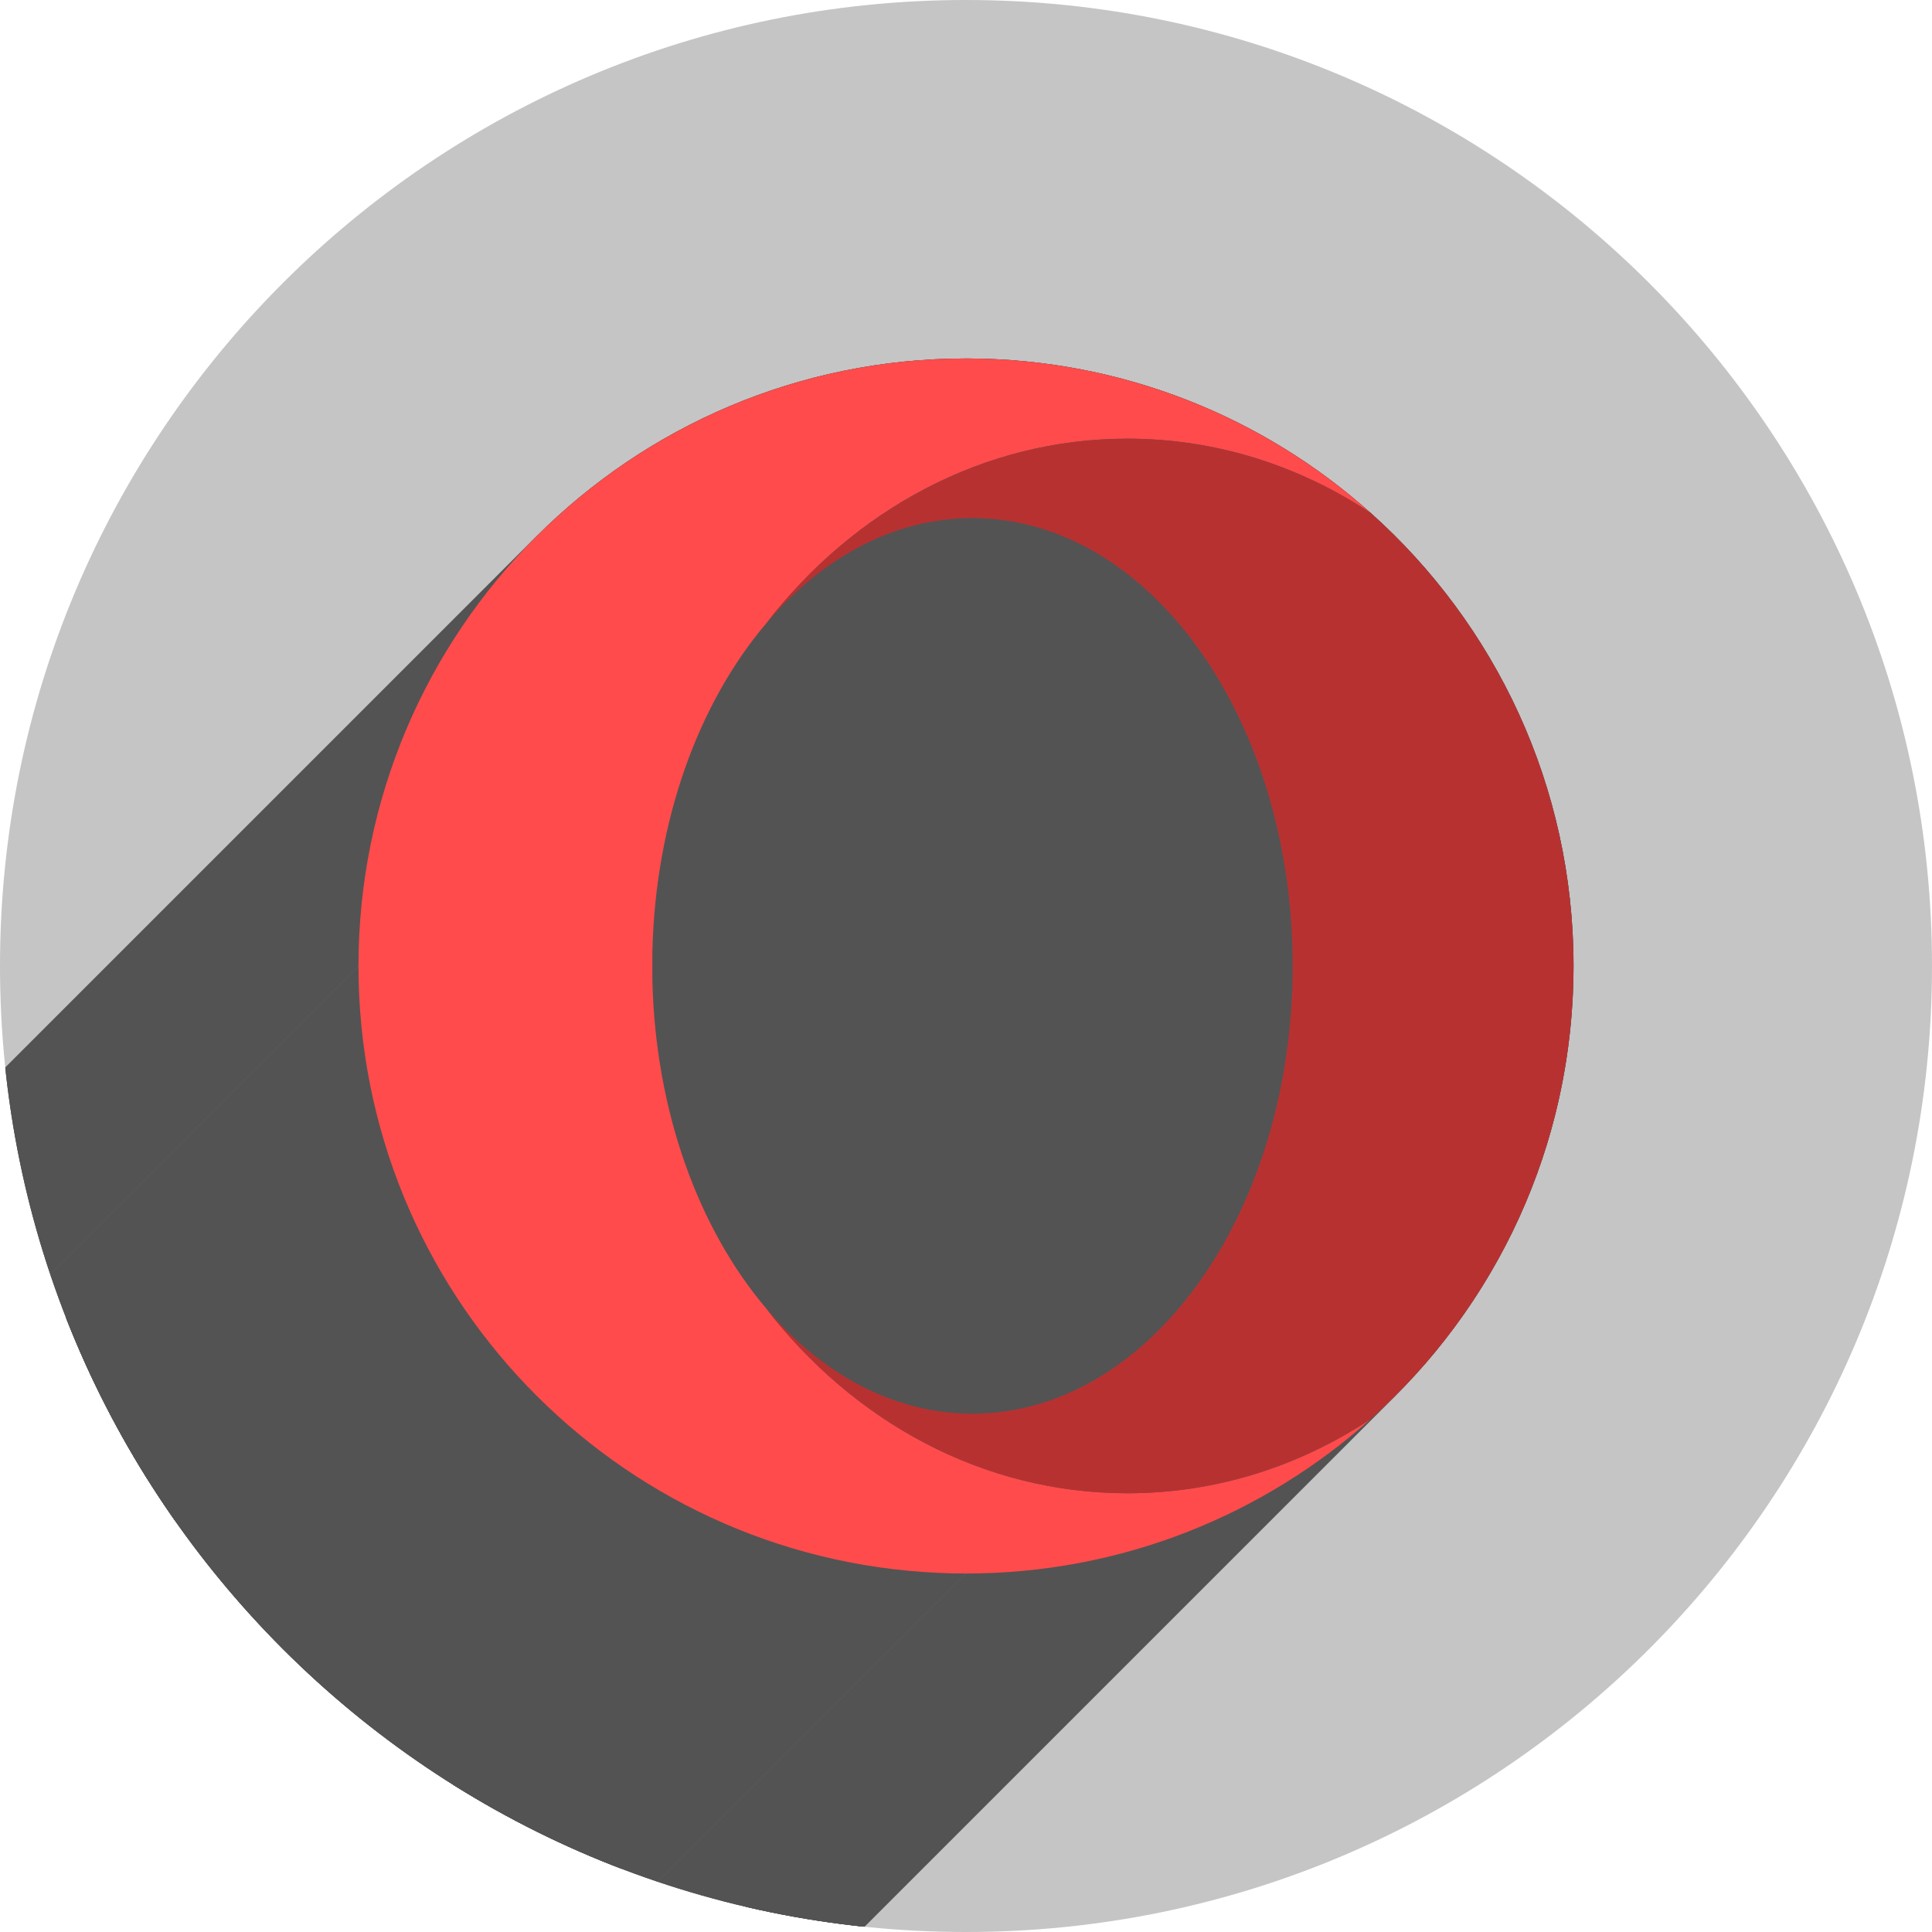
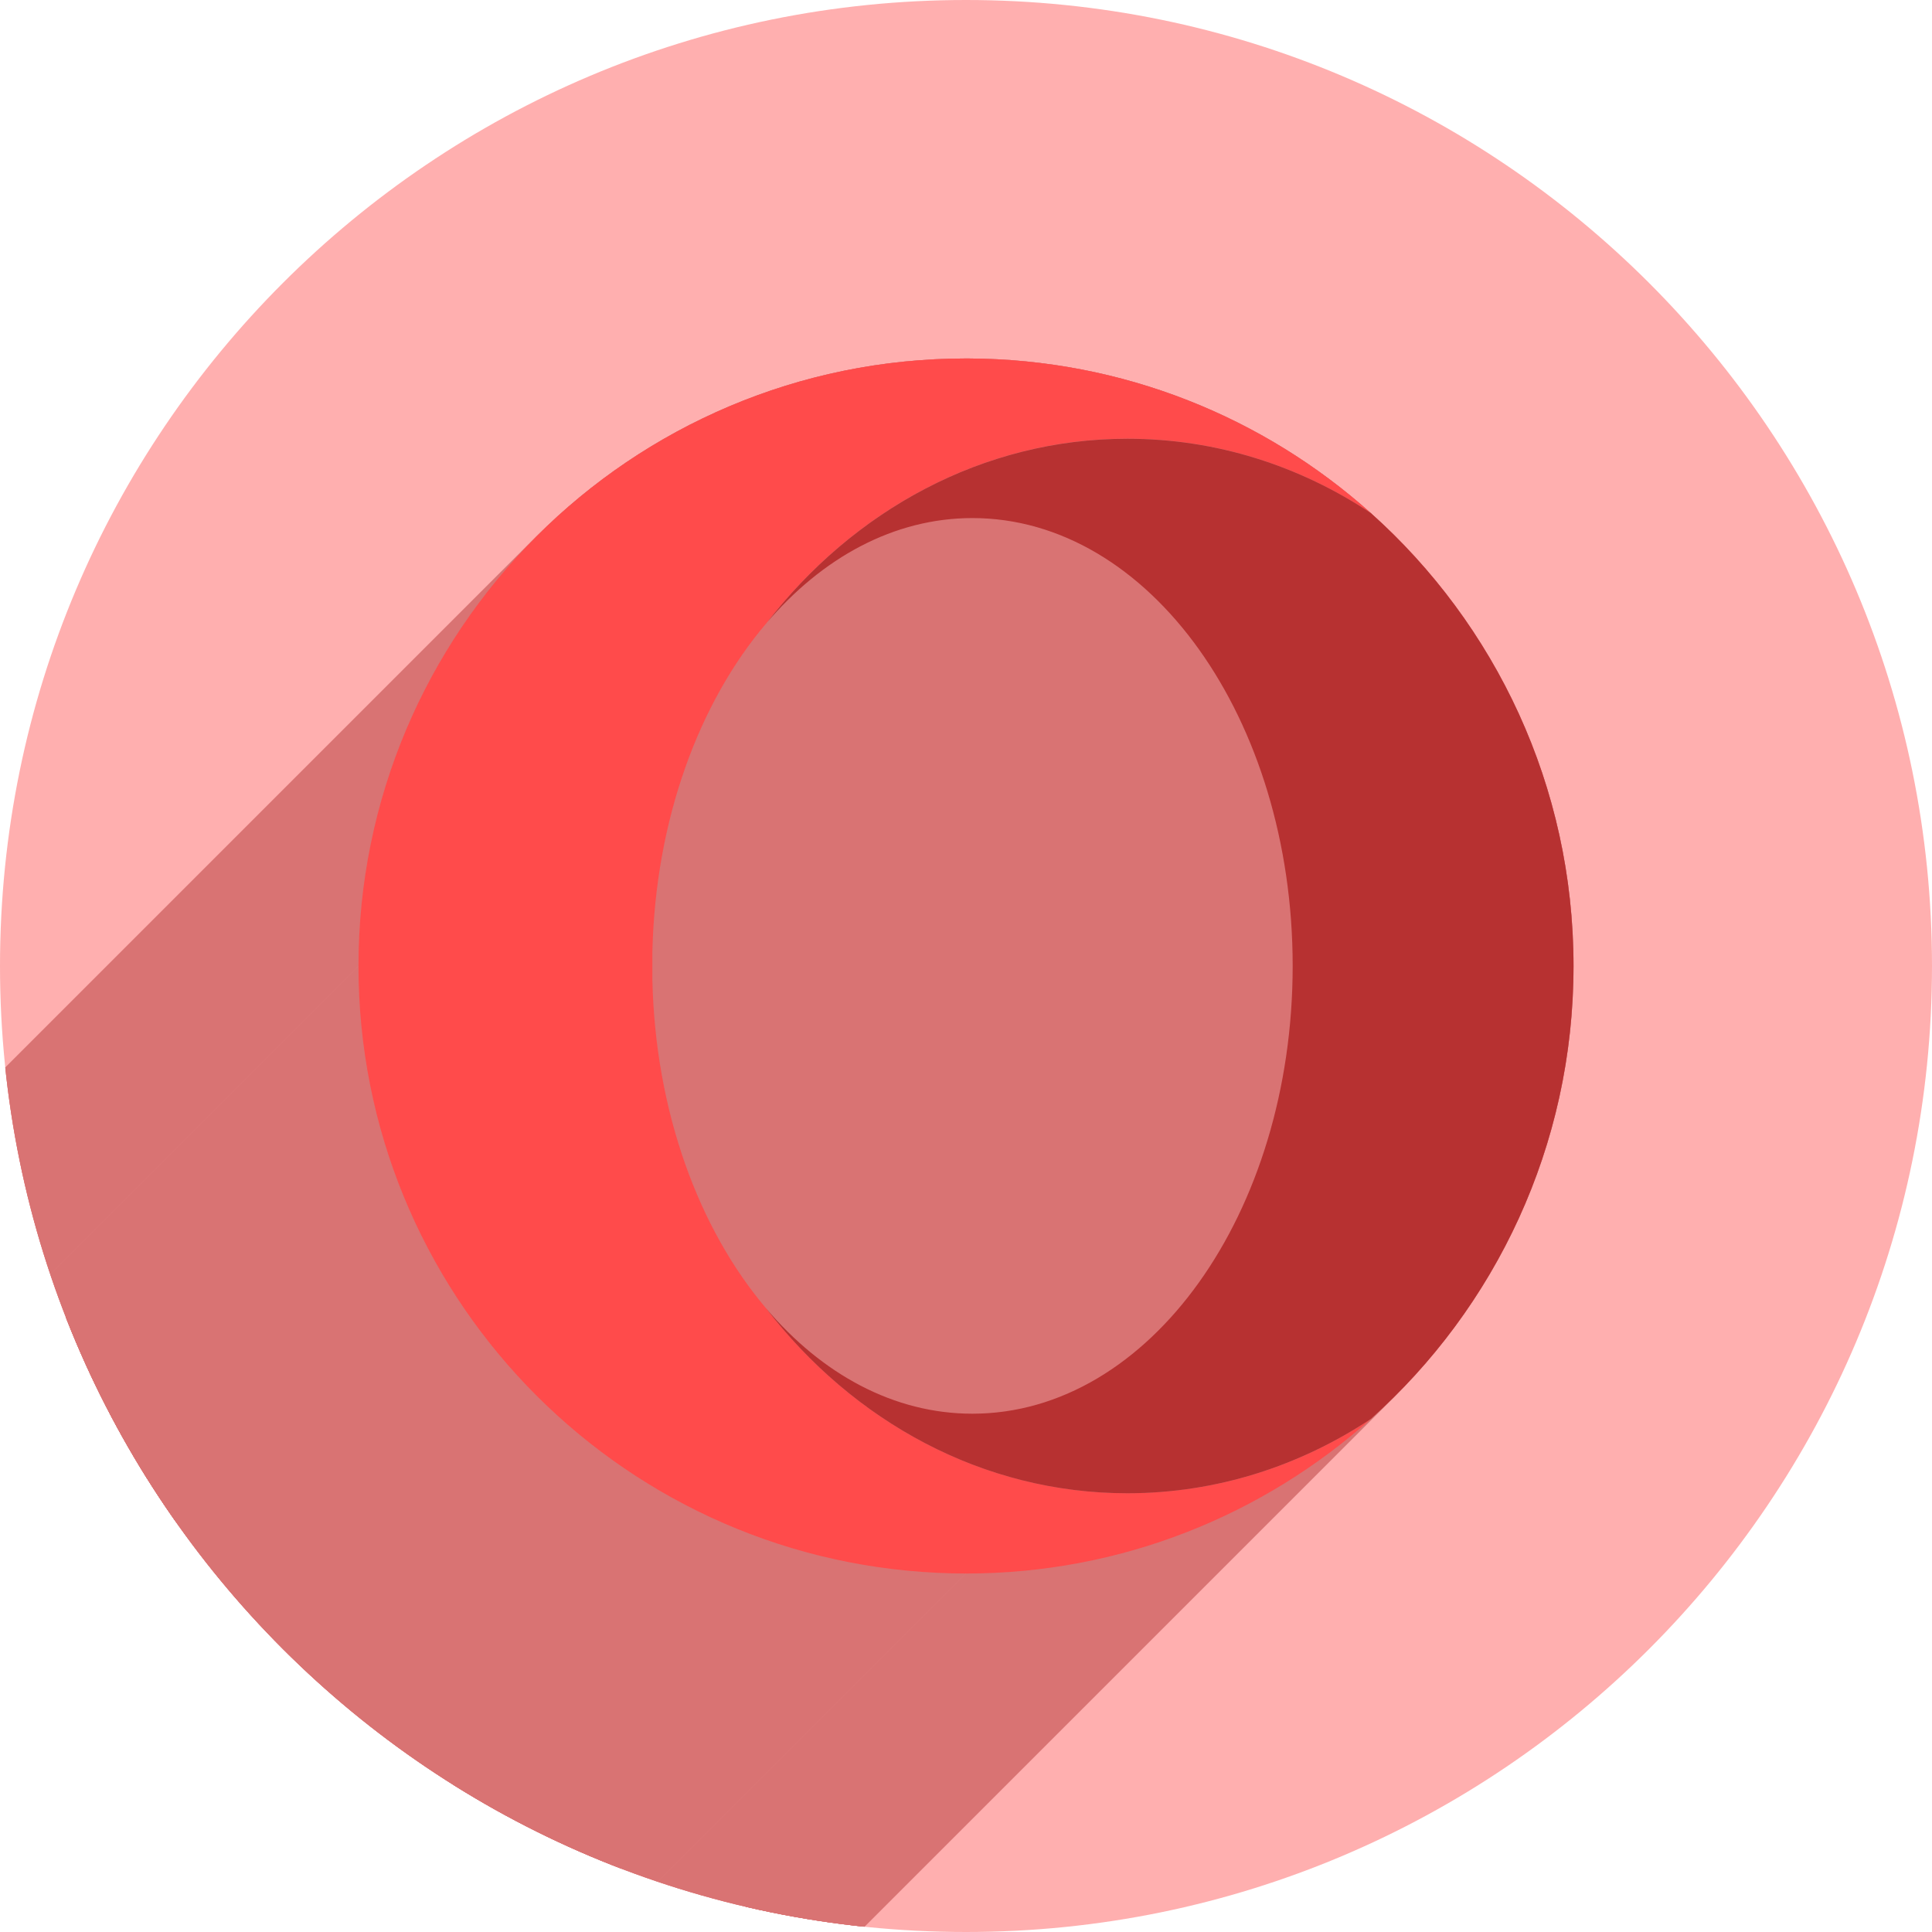
<svg xmlns="http://www.w3.org/2000/svg" version="1.1" id="svg2" viewBox="0 0 256 256" height="256" width="256">
  <defs id="defs4">
    <clipPath clipPathUnits="userSpaceOnUse" id="clipPath5002">
      <g id="g5004">
        <path transform="translate(0,796.3622)" id="path5006" d="M 88.118,249.435 C 46.103,235.291 14.771,201.687 4.134,159.361 1.338,148.236 0.923,144.163 0.926,127.889 0.928,117.472 1.134,112.014 1.658,108.541 4.465,89.913 12.177,70.638 23.043,55.086 c 3.959,-5.666 8.345,-10.931 9.102,-10.926 0.328,0.002 10.489,18.31 22.579,40.683 12.09,22.373 22.375,41.335 22.854,42.136 0.479,0.802 0.925,2.441 0.99,3.643 0.343,6.316 2.524,14.21 5.642,20.423 2.954,5.887 5.065,8.733 10.435,14.067 6.714,6.67 12.889,10.286 21.732,12.729 3.166,0.874 5.105,1.05 11.575,1.05 8.826,0 12.602,-0.762 19.264,-3.887 2.046,-0.96 3.937,-1.665 4.202,-1.568 0.265,0.097 -11.056,17.665 -25.157,39.038 l -25.639,38.861 -3.094,0.112 c -2.555,0.093 -4.195,-0.258 -9.409,-2.014 z" style="fill:#0f9d58;fill-opacity:1;stroke:none;stroke-width:4.858;stroke-linejoin:round;stroke-miterlimit:4;stroke-dasharray:none;stroke-opacity:1" />
        <path id="path5008" d="m 112.36,1051.517 c -10.001,-1.45 -12.156,-1.82 -12.532,-2.156 -0.249,-0.222 1.738,-3.748 4.55,-8.072 7.166,-11.021 49.772,-74.648 50.259,-75.055 3.575,-2.992 8.635,-8.041 10.575,-10.554 3.362,-4.353 7.558,-12.914 9.065,-18.494 6.193,-22.925 -2.593,-47.152 -21.7,-59.837 l -2.961,-1.966 17.025,0.296 c 9.364,0.163 31.17,0.434 48.459,0.603 l 31.435,0.307 1.546,4.189 c 2.246,6.086 4.678,15.095 5.935,21.982 1.525,8.36 1.925,28.859 0.739,37.828 -3.08,23.278 -12.813,45.72 -27.802,64.106 -20.476,25.117 -51.46,42.197 -84.146,46.389 -5.312,0.681 -26.646,0.986 -30.446,0.436 z" style="fill:#f4b400;fill-opacity:1;stroke:none;stroke-width:4.858;stroke-linejoin:round;stroke-miterlimit:4;stroke-dasharray:none;stroke-opacity:1" />
        <path transform="translate(0,796.3622)" id="path5010" d="M 67.99,108.873 C 41.284,59.576 33.29,45.149 32.234,44.345 31.651,43.901 32.811,42.55 38.696,36.815 53.436,22.45 68.809,13.041 87.839,6.736 101.687,2.148 112.582,0.437 127.951,0.437 c 21.31,0 37.805,3.81 56.835,13.126 25.294,12.383 46.194,33.579 58.52,59.346 1.611,3.369 2.93,6.372 2.93,6.675 0,0.56 -10.549,0.495 -71.165,-0.437 l -24.288,-0.374 -3.931,-1.764 c -6.757,-3.033 -10.646,-3.84 -18.658,-3.868 -5.03,-0.018 -7.979,0.208 -10.316,0.788 -14.508,3.604 -26.283,12.948 -33.292,26.419 -3.585,6.891 -5.247,13.082 -6.332,23.583 l -0.337,3.267 -9.927,-18.326 z" style="fill:#db4437;fill-opacity:1;stroke:none;stroke-width:10;stroke-linejoin:round;stroke-miterlimit:4;stroke-dasharray:none;stroke-opacity:1" />
      </g>
    </clipPath>
    <clipPath clipPathUnits="userSpaceOnUse" id="clipPath3351">
      <ellipse cy="836.739" cx="141.404" id="circle3353" style="fill:#ec4447;fill-opacity:1" rx="141.404" ry="115.867" />
    </clipPath>
    <clipPath id="clipPath4259" clipPathUnits="userSpaceOnUse">
      <circle r="128" cy="924.362" cx="128" id="circle4261" style="fill:#ec4447;fill-opacity:1" />
    </clipPath>
    <linearGradient x1="0" y1="0" x2="1.014" y2="-0.061" gradientUnits="userSpaceOnUse" gradientTransform="matrix(0,156.0284,-156.0284,0,114.5766,846.4886)" spreadMethod="pad" id="gradiant1">
      <stop id="stop2" style="stop-color:#ff1b2d;stop-opacity:1" offset="0" />
      <stop id="stop4" style="stop-color:#ff1b2d;stop-opacity:1" offset="0.3" />
      <stop id="stop6" style="stop-color:#ff1b2d;stop-opacity:1" offset="0.61" />
      <stop id="stop8" style="stop-color:#cd0c1f;stop-opacity:1" offset="1" />
    </linearGradient>
    <linearGradient x1="0" y1="0" x2="1" y2="0" gradientUnits="userSpaceOnUse" gradientTransform="matrix(0,86.14251,-86.14251,0,115.3534,913.4313)" spreadMethod="pad" id="gradiant2">
      <stop id="stop11" style="stop-color:#9c0000;stop-opacity:1" offset="0" />
      <stop id="stop13" style="stop-color:#ff4b4b;stop-opacity:1" offset="0.7" />
      <stop id="stop15" style="stop-color:#ff4b4b;stop-opacity:1" offset="1" />
    </linearGradient>
    <clipPath clipPathUnits="userSpaceOnUse" id="clipPath1104">
      <circle r="128" cy="924.362" cx="128" id="circle1106" style="fill:#ff4b4b;fill-opacity:1" />
    </clipPath>
  </defs>
  <g transform="translate(0,-796.3622)" id="layer1">
    <path id="path4913" d="M 154.474,968.81 101.04,1048.476 0.486,1048.962 0,842.024 l 33.032,-2.429 45.176,83.552 21.374,35.461 26.717,13.116 z" style="fill:none;fill-rule:evenodd;stroke:none;stroke-width:1px;stroke-linecap:butt;stroke-linejoin:miter;stroke-opacity:1" />
-     <circle style="fill:#c5c5c5;fill-opacity:1" id="path4152" cx="128" cy="924.362" r="128" />
-     <g id="g945" clip-path="url(#clipPath1104)" style="fill:#535353;fill-opacity:1">
-       <g id="g1037" transform="translate(0,796.3622)" style="fill:#535353;fill-opacity:1">
-         <g id="g1034" style="fill:#535353;fill-opacity:1;stroke-width:1.602">
-           <path id="path974" d="M128.0 47.5C105.772 47.5 85.647 56.511 71.079 71.079L-70.342 212.501C-55.774 197.933 -35.649 188.921 -13.421 188.921Z" style="fill:#535353;fill-opacity:1" />
-           <path id="path976" d="M71.079 71.079C56.511 85.647 47.5 105.772 47.5 128.0L-93.921 269.421C-93.921 247.194 -84.91 227.069 -70.342 212.501Z" style="fill:#535353;fill-opacity:1" />
-           <path id="path978" d="M47.5 128.0C47.5 171.174 81.495 206.402 124.172 208.404L-17.249 349.826C-59.926 347.823 -93.921 312.595 -93.921 269.421Z" style="fill:#535353;fill-opacity:1" />
-           <path id="path980" d="M124.172 208.404C125.453 208.468 126.718 208.5 128.0 208.5L-13.421 349.921C-14.703 349.921 -15.968 349.89 -17.249 349.826Z" style="fill:#535353;fill-opacity:1" />
-           <path id="path982" d="M128.0 208.5C148.618 208.5 167.409 200.746 181.65 188.01L40.229 329.431C25.987 342.167 7.196 349.921 -13.421 349.921Z" style="fill:#535353;fill-opacity:1" />
-           <path id="path984" d="M181.65 188.01C173.394 193.491 163.912 196.923 153.771 197.695L12.35 339.117C22.491 338.344 31.973 334.912 40.229 329.431Z" style="fill:#535353;fill-opacity:1" />
-           <path id="path986" d="M153.771 197.695C163.912 196.92 173.394 193.477 181.65 188.01L40.229 329.431C31.973 334.898 22.491 338.341 12.35 339.117Z" style="fill:#535353;fill-opacity:1" />
-           <path id="path988" d="M181.65 188.01C182.775 187.004 183.871 185.968 184.937 184.902L43.516 326.323C42.45 327.389 41.354 328.426 40.229 329.431Z" style="fill:#535353;fill-opacity:1" />
-           <path id="path990" d="M184.937 184.902C199.501 170.338 208.5 150.226 208.5 128.0L67.079 269.421C67.079 291.648 58.079 311.759 43.516 326.323Z" style="fill:#535353;fill-opacity:1" />
-           <path id="path992" d="M208.5 128.0C208.5 104.162 198.135 82.729 181.65 67.99L40.229 209.412C56.714 224.15 67.079 245.584 67.079 269.421Z" style="fill:#535353;fill-opacity:1" />
-           <path id="path994" d="M181.65 67.99C167.489 55.318 148.794 47.58 128.305 47.5L-13.117 188.921C7.373 189.001 26.067 196.74 40.229 209.412Z" style="fill:#535353;fill-opacity:1" />
-           <path id="path996" d="M128.305 47.5L128.0 47.5L-13.421 188.921L-13.117 188.921Z" style="fill:#535353;fill-opacity:1" />
-           <path id="path998" d="M149.387 58.121C159.704 58.121 169.444 60.881 178.039 65.768L36.618 207.189C28.023 202.303 18.282 199.542 7.965 199.542Z" style="fill:#535353;fill-opacity:1" />
-           <path id="path1000" d="M178.039 65.768C169.444 60.884 159.704 58.137 149.387 58.137L7.965 199.558C18.282 199.558 28.023 202.306 36.618 207.189Z" style="fill:#535353;fill-opacity:1" />
-           <path id="path1002" d="M149.387 58.137C133.183 58.137 118.425 64.936 107.271 76.09L-34.151 217.512C-22.996 206.357 -8.238 199.558 7.965 199.558Z" style="fill:#535353;fill-opacity:1" />
-           <path id="path1004" d="M107.271 76.09C105.288 78.072 103.42 80.192 101.678 82.436L-39.744 223.857C-38.001 221.613 -36.133 219.494 -34.151 217.512Z" style="fill:#535353;fill-opacity:1" />
-           <path id="path1006" d="M101.678 82.436C102.496 81.48 103.341 80.566 104.211 79.697L-37.211 221.118C-38.08 221.987 -38.925 222.901 -39.744 223.857Z" style="fill:#535353;fill-opacity:1" />
-           <path id="path1008" d="M104.211 79.697C111.158 72.749 119.666 68.646 128.85 68.646L-12.572 210.068C-21.755 210.068 -30.264 214.171 -37.211 221.118Z" style="fill:#535353;fill-opacity:1" />
-           <path id="path1010" d="M128.85 68.646C152.287 68.646 171.285 95.224 171.285 127.984L29.864 269.406C29.864 236.645 10.865 210.068 -12.572 210.068Z" style="fill:#535353;fill-opacity:1" />
-           <path id="path1012" d="M171.285 127.984C171.285 147.9 164.271 165.521 153.509 176.283L12.088 317.704C22.85 306.942 29.864 289.321 29.864 269.406Z" style="fill:#535353;fill-opacity:1" />
-           <path id="path1014" d="M153.509 176.283C146.559 183.233 138.046 187.322 128.85 187.322L-12.572 328.744C-3.375 328.744 5.138 324.654 12.088 317.704Z" style="fill:#535353;fill-opacity:1" />
-           <path id="path1016" d="M128.85 187.322C118.421 187.322 108.889 182.066 101.504 173.352L-39.917 314.773C-32.532 323.488 -23.001 328.744 -12.572 328.744Z" style="fill:#535353;fill-opacity:1" />
-           <path id="path1018" d="M101.504 173.352C92.597 162.843 86.846 147.32 86.445 129.891L-54.976 271.312C-54.576 288.742 -48.825 304.264 -39.917 314.773Z" style="fill:#535353;fill-opacity:1" />
-           <path id="path1020" d="M86.445 129.891L86.445 126.094L-54.976 267.515L-54.976 271.312Z" style="fill:#535353;fill-opacity:1" />
-           <path id="path1022" d="M86.445 126.094C86.846 108.664 92.597 93.124 101.504 82.631L-39.917 224.052C-48.825 234.545 -54.576 250.085 -54.976 267.515Z" style="fill:#535353;fill-opacity:1" />
-           <path id="path1024" d="M101.504 82.631C103.291 80.311 105.212 78.123 107.254 76.081L-34.167 217.502C-36.209 219.544 -38.131 221.733 -39.917 224.052Z" style="fill:#535353;fill-opacity:1" />
-           <path id="path1026" d="M107.254 76.081C118.415 64.92 133.191 58.121 149.387 58.121L7.965 199.542C-8.231 199.542 -23.007 206.341 -34.167 217.502Z" style="fill:#535353;fill-opacity:1" />
-           <path id="path1028" d="M101.504 82.631L101.504 82.648L-39.917 224.07L-39.917 224.052Z" style="fill:#535353;fill-opacity:1" />
-           <path id="path1030" d="M101.504 82.648C101.56 82.576 101.621 82.508 101.678 82.436L-39.744 223.857C-39.8 223.929 -39.861 223.997 -39.917 224.07Z" style="fill:#535353;fill-opacity:1" />
-           <path id="path1032" d="M101.678 82.436C101.621 82.502 101.561 82.564 101.504 82.631L-39.917 224.052C-39.861 223.985 -39.801 223.924 -39.744 223.857Z" style="fill:#535353;fill-opacity:1" />
+     <circle style="fill:#ffafaf;fill-opacity:1" id="path4152" cx="128" cy="924.362" r="128" />
+     <g id="g945" clip-path="url(#clipPath1104)" style="fill:#d97373;fill-opacity:1">
+       <g id="g1037" transform="translate(0,796.3622)" style="fill:#d97373;fill-opacity:1">
+         <g id="g1034" style="fill:#d97373;fill-opacity:1;stroke-width:1.602">
+           <path id="path974" d="M128.0 47.5C105.772 47.5 85.647 56.511 71.079 71.079L-70.342 212.501C-55.774 197.933 -35.649 188.921 -13.421 188.921Z" style="fill:#d97373;fill-opacity:1" />
+           <path id="path976" d="M71.079 71.079C56.511 85.647 47.5 105.772 47.5 128.0L-93.921 269.421C-93.921 247.194 -84.91 227.069 -70.342 212.501Z" style="fill:#d97373;fill-opacity:1" />
+           <path id="path978" d="M47.5 128.0C47.5 171.174 81.495 206.402 124.172 208.404L-17.249 349.826C-59.926 347.823 -93.921 312.595 -93.921 269.421Z" style="fill:#d97373;fill-opacity:1" />
+           <path id="path980" d="M124.172 208.404C125.453 208.468 126.718 208.5 128.0 208.5L-13.421 349.921C-14.703 349.921 -15.968 349.89 -17.249 349.826Z" style="fill:#d97373;fill-opacity:1" />
+           <path id="path982" d="M128.0 208.5C148.618 208.5 167.409 200.746 181.65 188.01L40.229 329.431C25.987 342.167 7.196 349.921 -13.421 349.921Z" style="fill:#d97373;fill-opacity:1" />
+           <path id="path984" d="M181.65 188.01C173.394 193.491 163.912 196.923 153.771 197.695L12.35 339.117C22.491 338.344 31.973 334.912 40.229 329.431Z" style="fill:#d97373;fill-opacity:1" />
+           <path id="path986" d="M153.771 197.695C163.912 196.92 173.394 193.477 181.65 188.01L40.229 329.431C31.973 334.898 22.491 338.341 12.35 339.117Z" style="fill:#d97373;fill-opacity:1" />
+           <path id="path988" d="M181.65 188.01C182.775 187.004 183.871 185.968 184.937 184.902L43.516 326.323C42.45 327.389 41.354 328.426 40.229 329.431Z" style="fill:#d97373;fill-opacity:1" />
+           <path id="path990" d="M184.937 184.902C199.501 170.338 208.5 150.226 208.5 128.0L67.079 269.421C67.079 291.648 58.079 311.759 43.516 326.323Z" style="fill:#d97373;fill-opacity:1" />
+           <path id="path992" d="M208.5 128.0C208.5 104.162 198.135 82.729 181.65 67.99L40.229 209.412C56.714 224.15 67.079 245.584 67.079 269.421Z" style="fill:#d97373;fill-opacity:1" />
+           <path id="path994" d="M181.65 67.99C167.489 55.318 148.794 47.58 128.305 47.5L-13.117 188.921C7.373 189.001 26.067 196.74 40.229 209.412Z" style="fill:#d97373;fill-opacity:1" />
+           <path id="path996" d="M128.305 47.5L128.0 47.5L-13.421 188.921L-13.117 188.921Z" style="fill:#d97373;fill-opacity:1" />
+           <path id="path998" d="M149.387 58.121C159.704 58.121 169.444 60.881 178.039 65.768L36.618 207.189C28.023 202.303 18.282 199.542 7.965 199.542Z" style="fill:#d97373;fill-opacity:1" />
+           <path id="path1000" d="M178.039 65.768C169.444 60.884 159.704 58.137 149.387 58.137L7.965 199.558C18.282 199.558 28.023 202.306 36.618 207.189Z" style="fill:#d97373;fill-opacity:1" />
+           <path id="path1002" d="M149.387 58.137C133.183 58.137 118.425 64.936 107.271 76.09L-34.151 217.512C-22.996 206.357 -8.238 199.558 7.965 199.558Z" style="fill:#d97373;fill-opacity:1" />
+           <path id="path1004" d="M107.271 76.09C105.288 78.072 103.42 80.192 101.678 82.436L-39.744 223.857C-38.001 221.613 -36.133 219.494 -34.151 217.512Z" style="fill:#d97373;fill-opacity:1" />
+           <path id="path1006" d="M101.678 82.436C102.496 81.48 103.341 80.566 104.211 79.697L-37.211 221.118C-38.08 221.987 -38.925 222.901 -39.744 223.857Z" style="fill:#d97373;fill-opacity:1" />
+           <path id="path1008" d="M104.211 79.697C111.158 72.749 119.666 68.646 128.85 68.646L-12.572 210.068C-21.755 210.068 -30.264 214.171 -37.211 221.118Z" style="fill:#d97373;fill-opacity:1" />
+           <path id="path1010" d="M128.85 68.646C152.287 68.646 171.285 95.224 171.285 127.984L29.864 269.406C29.864 236.645 10.865 210.068 -12.572 210.068Z" style="fill:#d97373;fill-opacity:1" />
+           <path id="path1012" d="M171.285 127.984C171.285 147.9 164.271 165.521 153.509 176.283L12.088 317.704C22.85 306.942 29.864 289.321 29.864 269.406Z" style="fill:#d97373;fill-opacity:1" />
+           <path id="path1014" d="M153.509 176.283C146.559 183.233 138.046 187.322 128.85 187.322L-12.572 328.744C-3.375 328.744 5.138 324.654 12.088 317.704Z" style="fill:#d97373;fill-opacity:1" />
+           <path id="path1016" d="M128.85 187.322C118.421 187.322 108.889 182.066 101.504 173.352L-39.917 314.773C-32.532 323.488 -23.001 328.744 -12.572 328.744Z" style="fill:#d97373;fill-opacity:1" />
+           <path id="path1018" d="M101.504 173.352C92.597 162.843 86.846 147.32 86.445 129.891L-54.976 271.312C-54.576 288.742 -48.825 304.264 -39.917 314.773Z" style="fill:#d97373;fill-opacity:1" />
+           <path id="path1020" d="M86.445 129.891L86.445 126.094L-54.976 267.515L-54.976 271.312Z" style="fill:#d97373;fill-opacity:1" />
+           <path id="path1022" d="M86.445 126.094C86.846 108.664 92.597 93.124 101.504 82.631L-39.917 224.052C-48.825 234.545 -54.576 250.085 -54.976 267.515Z" style="fill:#d97373;fill-opacity:1" />
+           <path id="path1024" d="M101.504 82.631C103.291 80.311 105.212 78.123 107.254 76.081L-34.167 217.502C-36.209 219.544 -38.131 221.733 -39.917 224.052Z" style="fill:#d97373;fill-opacity:1" />
+           <path id="path1026" d="M107.254 76.081C118.415 64.92 133.191 58.121 149.387 58.121L7.965 199.542C-8.231 199.542 -23.007 206.341 -34.167 217.502Z" style="fill:#d97373;fill-opacity:1" />
+           <path id="path1028" d="M101.504 82.631L101.504 82.648L-39.917 224.07L-39.917 224.052Z" style="fill:#d97373;fill-opacity:1" />
+           <path id="path1030" d="M101.504 82.648C101.56 82.576 101.621 82.508 101.678 82.436L-39.744 223.857C-39.8 223.929 -39.861 223.997 -39.917 224.07Z" style="fill:#d97373;fill-opacity:1" />
+           <path id="path1032" d="M101.678 82.436C101.621 82.502 101.561 82.564 101.504 82.631L-39.917 224.052C-39.861 223.985 -39.801 223.924 -39.744 223.857Z" style="fill:#d97373;fill-opacity:1" />
        </g>
-         <path id="path941" transform="" d="M 128 47.5 C 83.545 47.5 47.5 83.545 47.5 128 C 47.5 171.174 81.495 206.402 124.172 208.404 C 125.453 208.468 126.718 208.5 128 208.5 C 148.618 208.5 167.409 200.746 181.65 188.01 C 173.394 193.491 163.912 196.923 153.771 197.695 C 163.912 196.92 173.394 193.477 181.65 188.01 C 198.135 173.271 208.5 151.854 208.5 128 C 208.5 104.162 198.135 82.729 181.65 67.99 C 167.489 55.318 148.794 47.58 128.305 47.5 L 128 47.5 z M 149.387 58.121 C 159.704 58.121 169.444 60.881 178.039 65.768 C 169.444 60.884 159.704 58.137 149.387 58.137 C 130.304 58.137 113.226 67.567 101.678 82.436 C 109.039 73.84 118.517 68.646 128.85 68.646 C 152.287 68.646 171.285 95.224 171.285 127.984 C 171.285 160.761 152.287 187.322 128.85 187.322 C 118.421 187.322 108.889 182.066 101.504 173.352 C 92.597 162.843 86.846 147.32 86.445 129.891 L 86.445 126.094 C 86.846 108.664 92.597 93.124 101.504 82.631 C 113.054 67.636 130.227 58.121 149.387 58.121 z M 101.504 82.631 L 101.504 82.648 C 101.56 82.576 101.621 82.508 101.678 82.436 C 101.621 82.502 101.561 82.564 101.504 82.631 z " style="fill:#535353;fill-opacity:1;stroke-width:1.602" />
+         <path id="path941" transform="" d="M 128 47.5 C 83.545 47.5 47.5 83.545 47.5 128 C 47.5 171.174 81.495 206.402 124.172 208.404 C 125.453 208.468 126.718 208.5 128 208.5 C 148.618 208.5 167.409 200.746 181.65 188.01 C 173.394 193.491 163.912 196.923 153.771 197.695 C 163.912 196.92 173.394 193.477 181.65 188.01 C 198.135 173.271 208.5 151.854 208.5 128 C 208.5 104.162 198.135 82.729 181.65 67.99 C 167.489 55.318 148.794 47.58 128.305 47.5 L 128 47.5 z M 149.387 58.121 C 159.704 58.121 169.444 60.881 178.039 65.768 C 169.444 60.884 159.704 58.137 149.387 58.137 C 130.304 58.137 113.226 67.567 101.678 82.436 C 109.039 73.84 118.517 68.646 128.85 68.646 C 152.287 68.646 171.285 95.224 171.285 127.984 C 171.285 160.761 152.287 187.322 128.85 187.322 C 118.421 187.322 108.889 182.066 101.504 173.352 C 92.597 162.843 86.846 147.32 86.445 129.891 L 86.445 126.094 C 86.846 108.664 92.597 93.124 101.504 82.631 C 113.054 67.636 130.227 58.121 149.387 58.121 z M 101.504 82.631 L 101.504 82.648 C 101.56 82.576 101.621 82.508 101.678 82.436 C 101.621 82.502 101.561 82.564 101.504 82.631 z " style="fill:#d97373;fill-opacity:1;stroke-width:1.602" />
      </g>
    </g>
    <path id="path20" d="m 128,843.862 c -44.455,0 -80.5,36.045 -80.5,80.5 v 0 c 0,43.174 33.994,78.401 76.671,80.404 v 0 c 1.282,0.064 2.547,0.096 3.829,0.096 v 0 c 20.618,0 39.409,-7.754 53.651,-20.489 v 0 c -9.436,6.264 -20.473,9.852 -32.264,9.852 v 0 c -19.176,0 -36.333,-9.516 -47.883,-24.51 v 0 C 92.596,959.205 86.845,943.682 86.444,926.253 v 0 c 0,-0.048 0,-3.749 0,-3.797 v 0 c 0.4,-17.43 6.152,-32.969 15.059,-43.462 v 0 c 11.55,-14.995 28.724,-24.51 47.883,-24.51 v 0 c 11.791,0 22.828,3.604 32.264,9.868 v 0 c -14.162,-12.672 -32.857,-20.409 -53.346,-20.489 v 0 c -0.096,0 -0.208,0 -0.304,0 z" style="fill:#ff4b4b;fill-opacity:1;stroke-width:1.602" />
-     <path id="path22" d="m 101.503,878.994 c 7.385,-8.715 16.933,-13.985 27.346,-13.985 v 0 c 23.437,0 42.437,26.577 42.437,59.338 v 0 c 0,32.777 -19,59.338 -42.437,59.338 v 0 c -10.429,0 -19.961,-5.255 -27.346,-13.969 v 0 c 11.55,14.995 28.708,24.51 47.883,24.51 v 0 c 11.791,0 22.828,-3.604 32.264,-9.852 v 0 c 16.484,-14.738 26.849,-36.157 26.849,-60.011 v 0 c 0,-23.838 -10.365,-45.272 -26.849,-60.011 v 0 c -9.436,-6.264 -20.473,-9.852 -32.264,-9.852 v 0 c -19.176,0 -36.333,9.516 -47.883,24.51" style="fill:#b83131;fill-opacity:1;stroke-width:1.602" />
+     <path id="path22" d="m 101.503,878.994 c 7.385,-8.715 16.933,-13.985 27.346,-13.985 v 0 c 23.437,0 42.437,26.577 42.437,59.338 v 0 c 0,32.777 -19,59.338 -42.437,59.338 v 0 c -10.429,0 -19.961,-5.255 -27.346,-13.969 v 0 c 11.55,14.995 28.708,24.51 47.883,24.51 v 0 c 11.791,0 22.828,-3.604 32.264,-9.852 v 0 c 16.484,-14.738 26.849,-36.157 26.849,-60.011 v 0 c 0,-23.838 -10.365,-45.272 -26.849,-60.011 v 0 c -9.436,-6.264 -20.473,-9.852 -32.264,-9.852 v 0 c -19.176,0 -36.333,9.516 -47.883,24.51" style="fill:#b73131;fill-opacity:1;stroke-width:1.602" />
  </g>
</svg>
